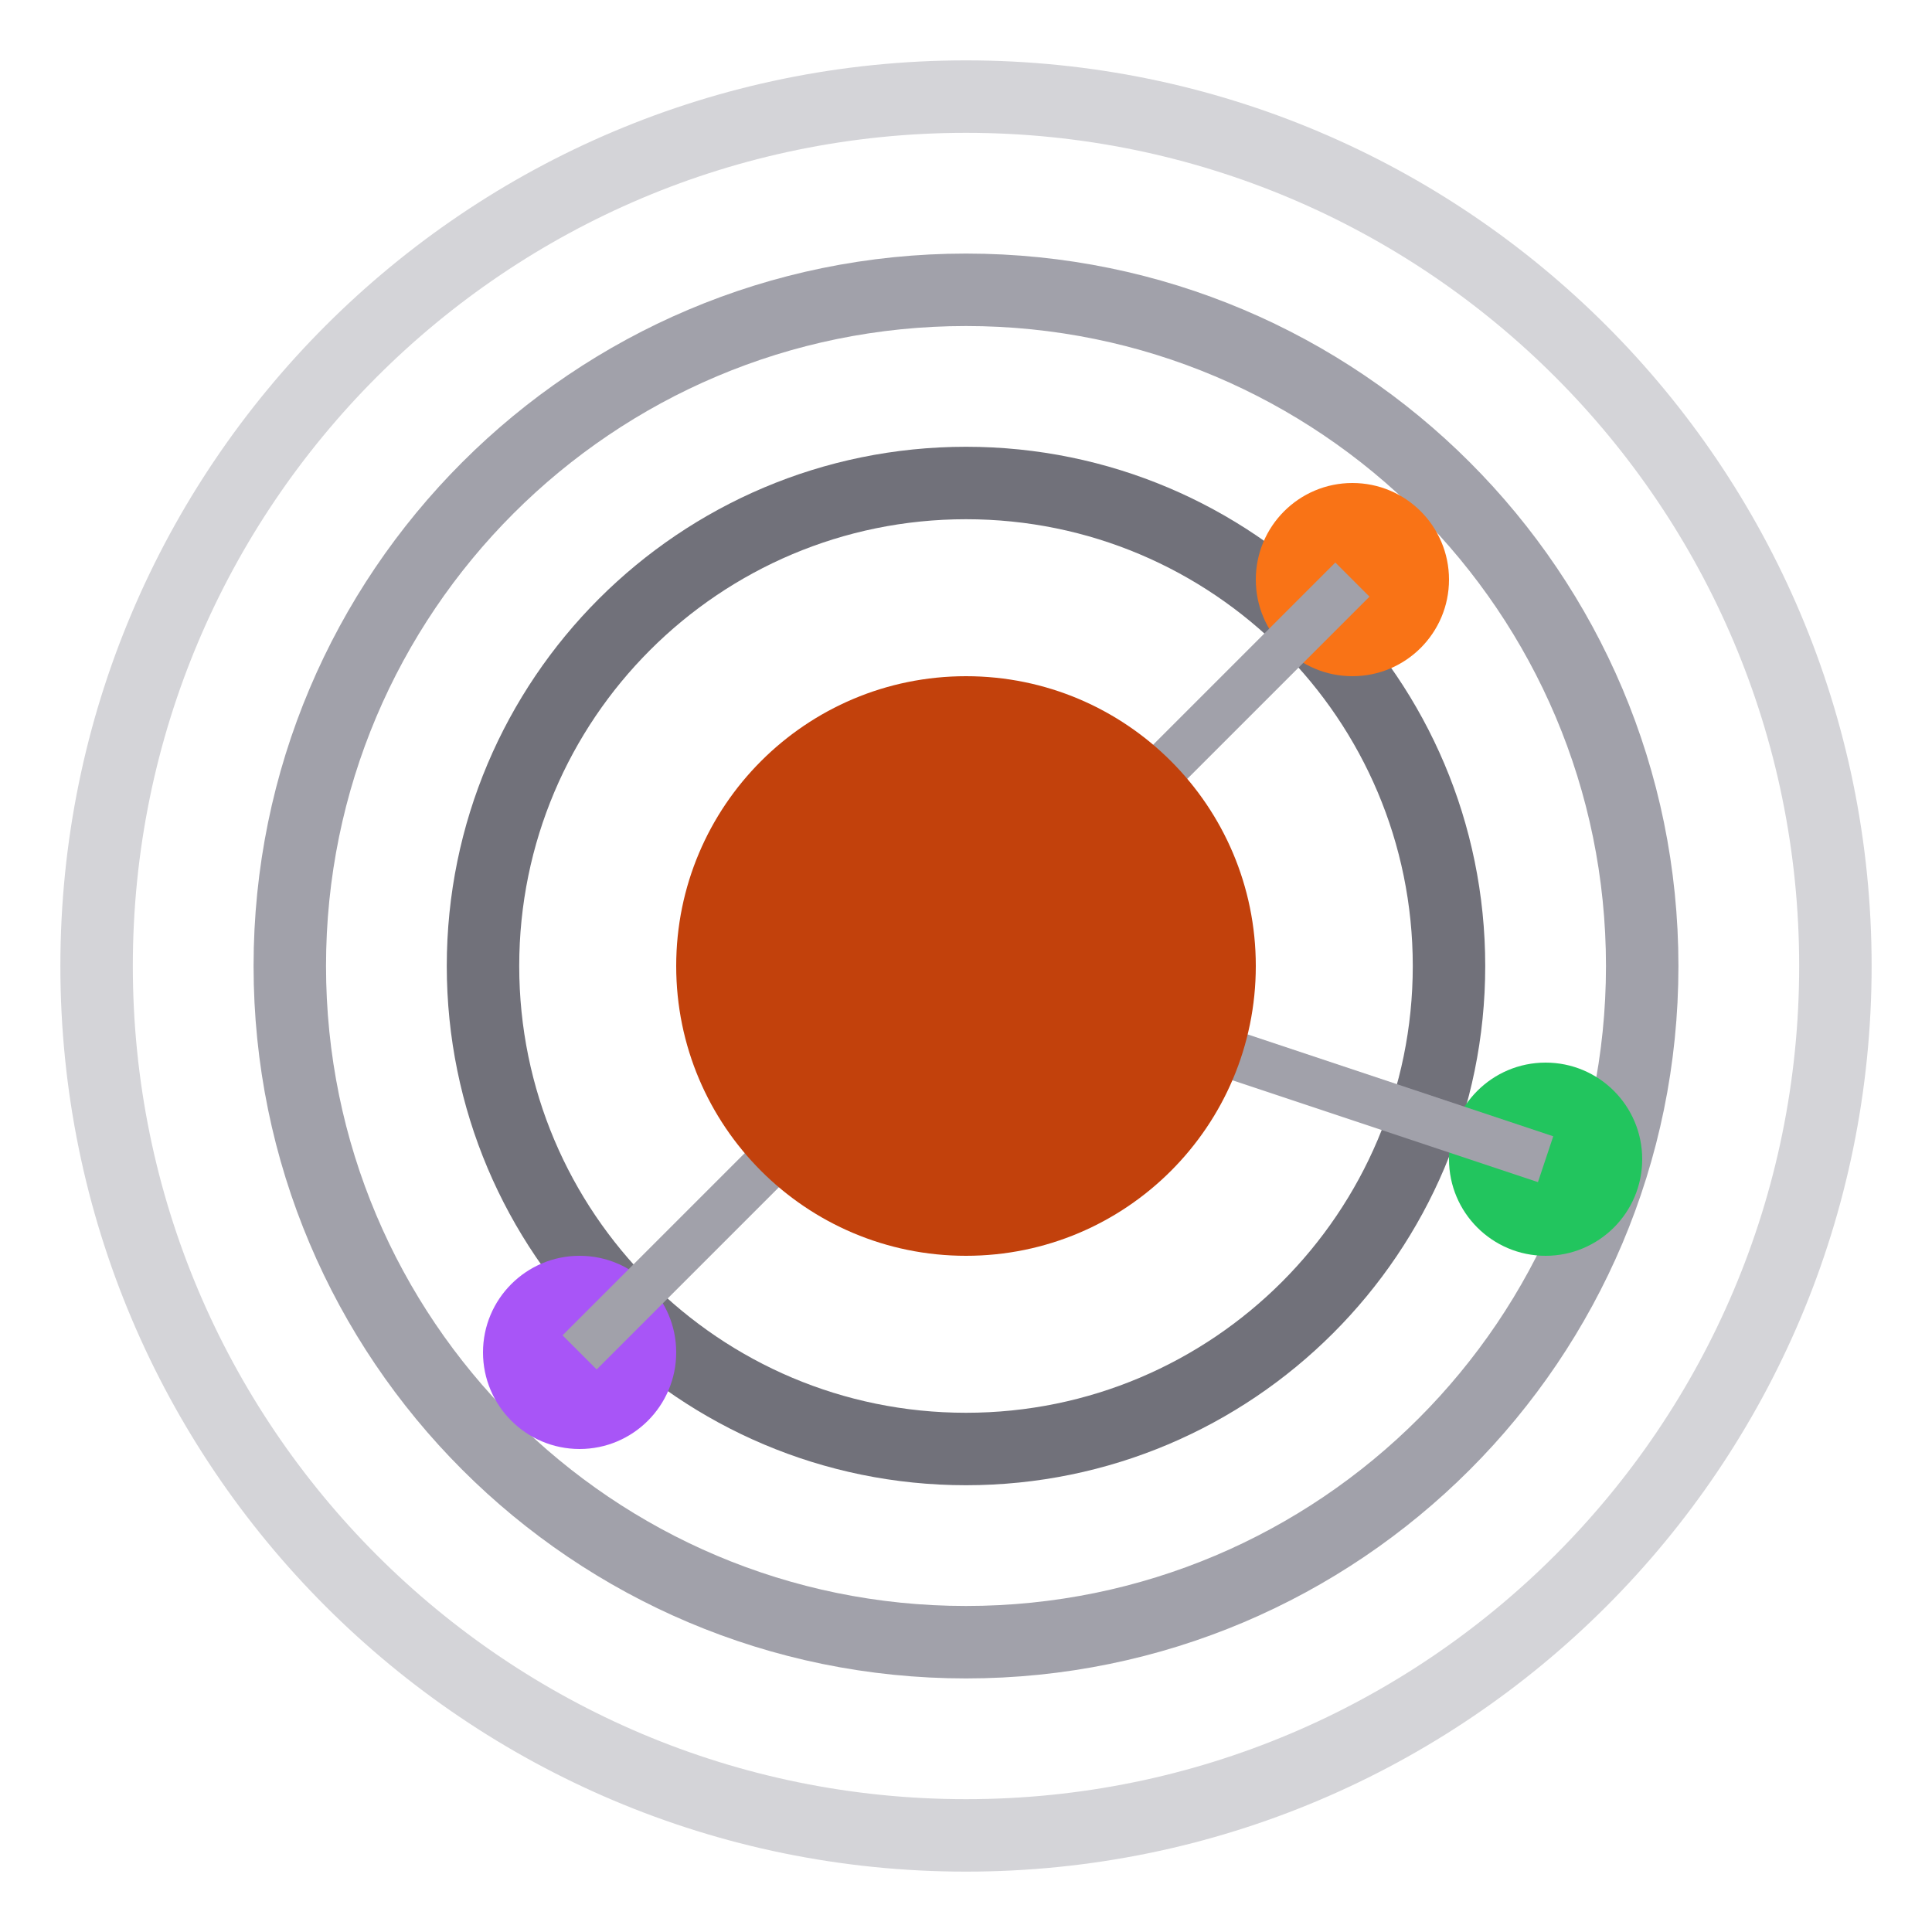
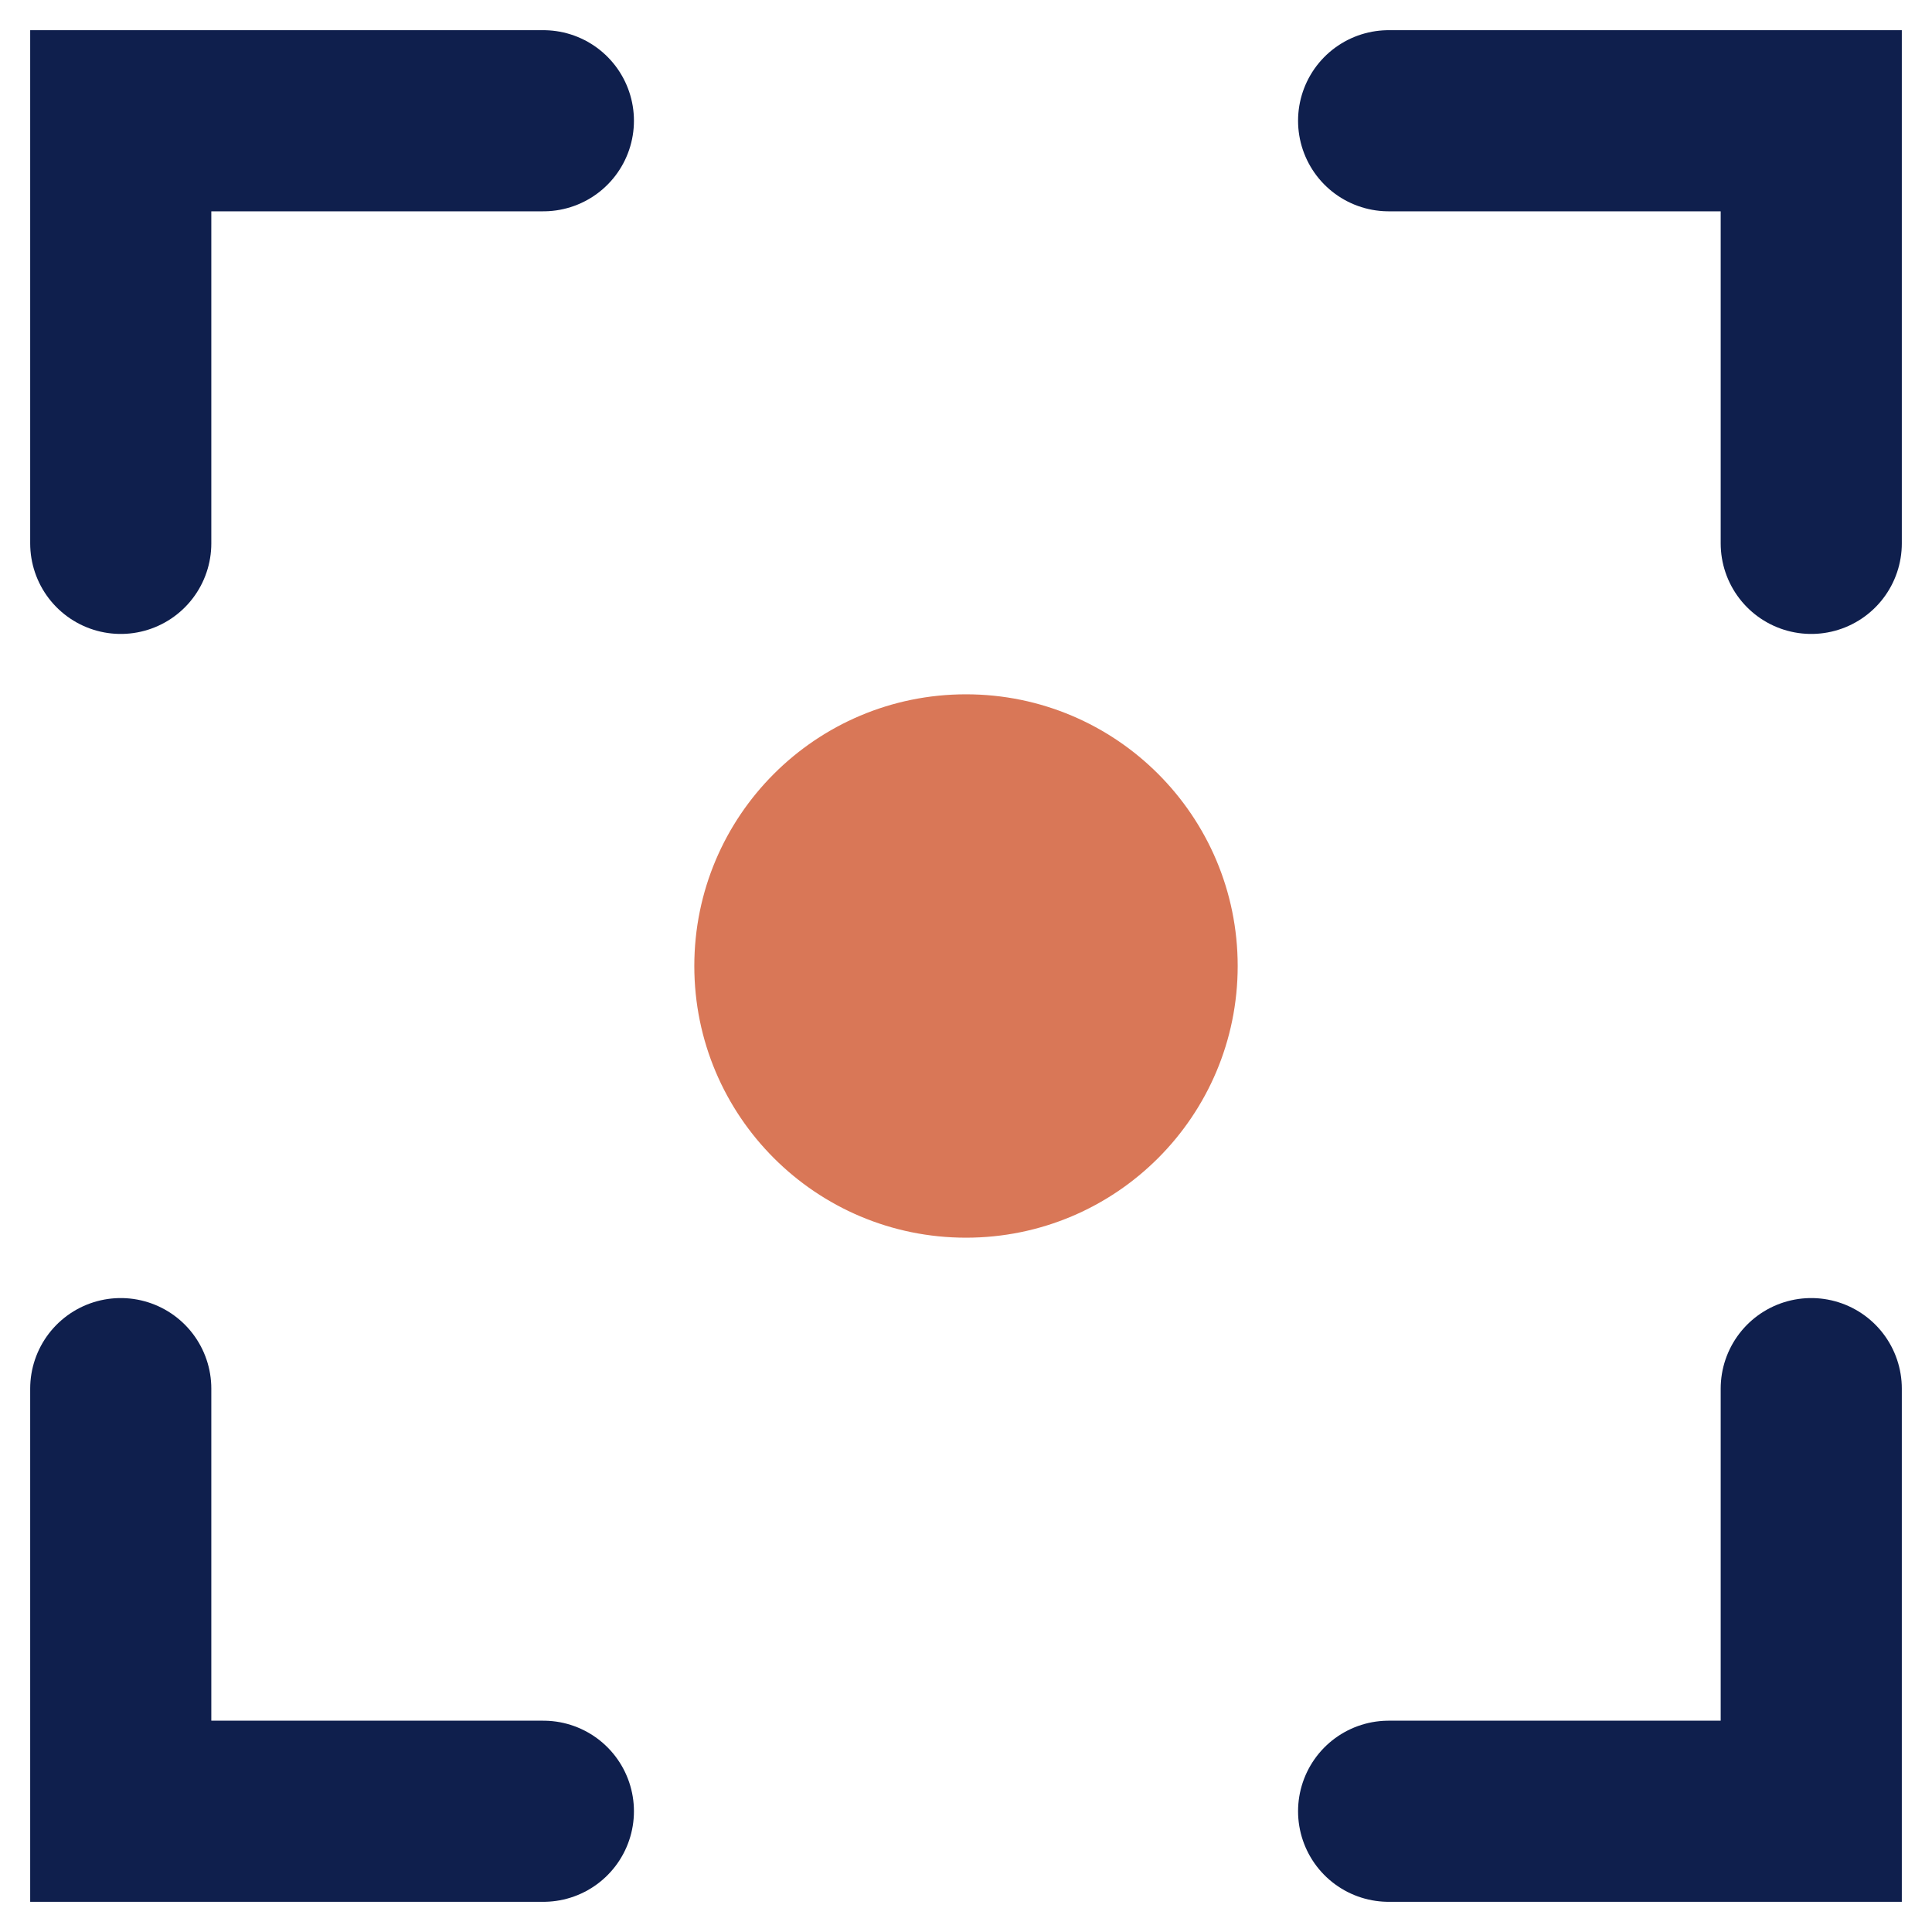
- <svg xmlns="http://www.w3.org/2000/svg" viewBox="0 0 40 40" width="40" height="40">
-   <circle cx="20" cy="20" r="18" fill="none" stroke="#d4d4d8" stroke-width="1.5" />
-   <circle cx="20" cy="20" r="14" fill="none" stroke="#a1a1aa" stroke-width="1.5" />
-   <circle cx="20" cy="20" r="10" fill="none" stroke="#71717a" stroke-width="1.5" />
-   <circle cx="28" cy="12" r="2" fill="#f97316" />
-   <circle cx="32" cy="24" r="2" fill="#22c55e" />
-   <circle cx="12" cy="28" r="2" fill="#a855f7" />
-   <line x1="20" y1="20" x2="28" y2="12" stroke="#a1a1aa" stroke-width="1" />
-   <line x1="20" y1="20" x2="32" y2="24" stroke="#a1a1aa" stroke-width="1" />
-   <line x1="20" y1="20" x2="12" y2="28" stroke="#a1a1aa" stroke-width="1" />
-   <circle cx="20" cy="20" r="6" fill="#c2410c" />
+ <svg xmlns="http://www.w3.org/2000/svg" viewBox="0 0 64 64" width="64" height="64" fill="none" stroke="#0F1F4D" stroke-width="6" stroke-linecap="round">
+   <path d="M4 18 V4 H18" />
+   <path d="M46 4 H60 V18" />
+   <path d="M60 46 V60 H46" />
+   <path d="M18 60 H4 V46" />
+   <circle cx="32" cy="32" r="9" fill="#D97757" stroke="none" />
</svg>
